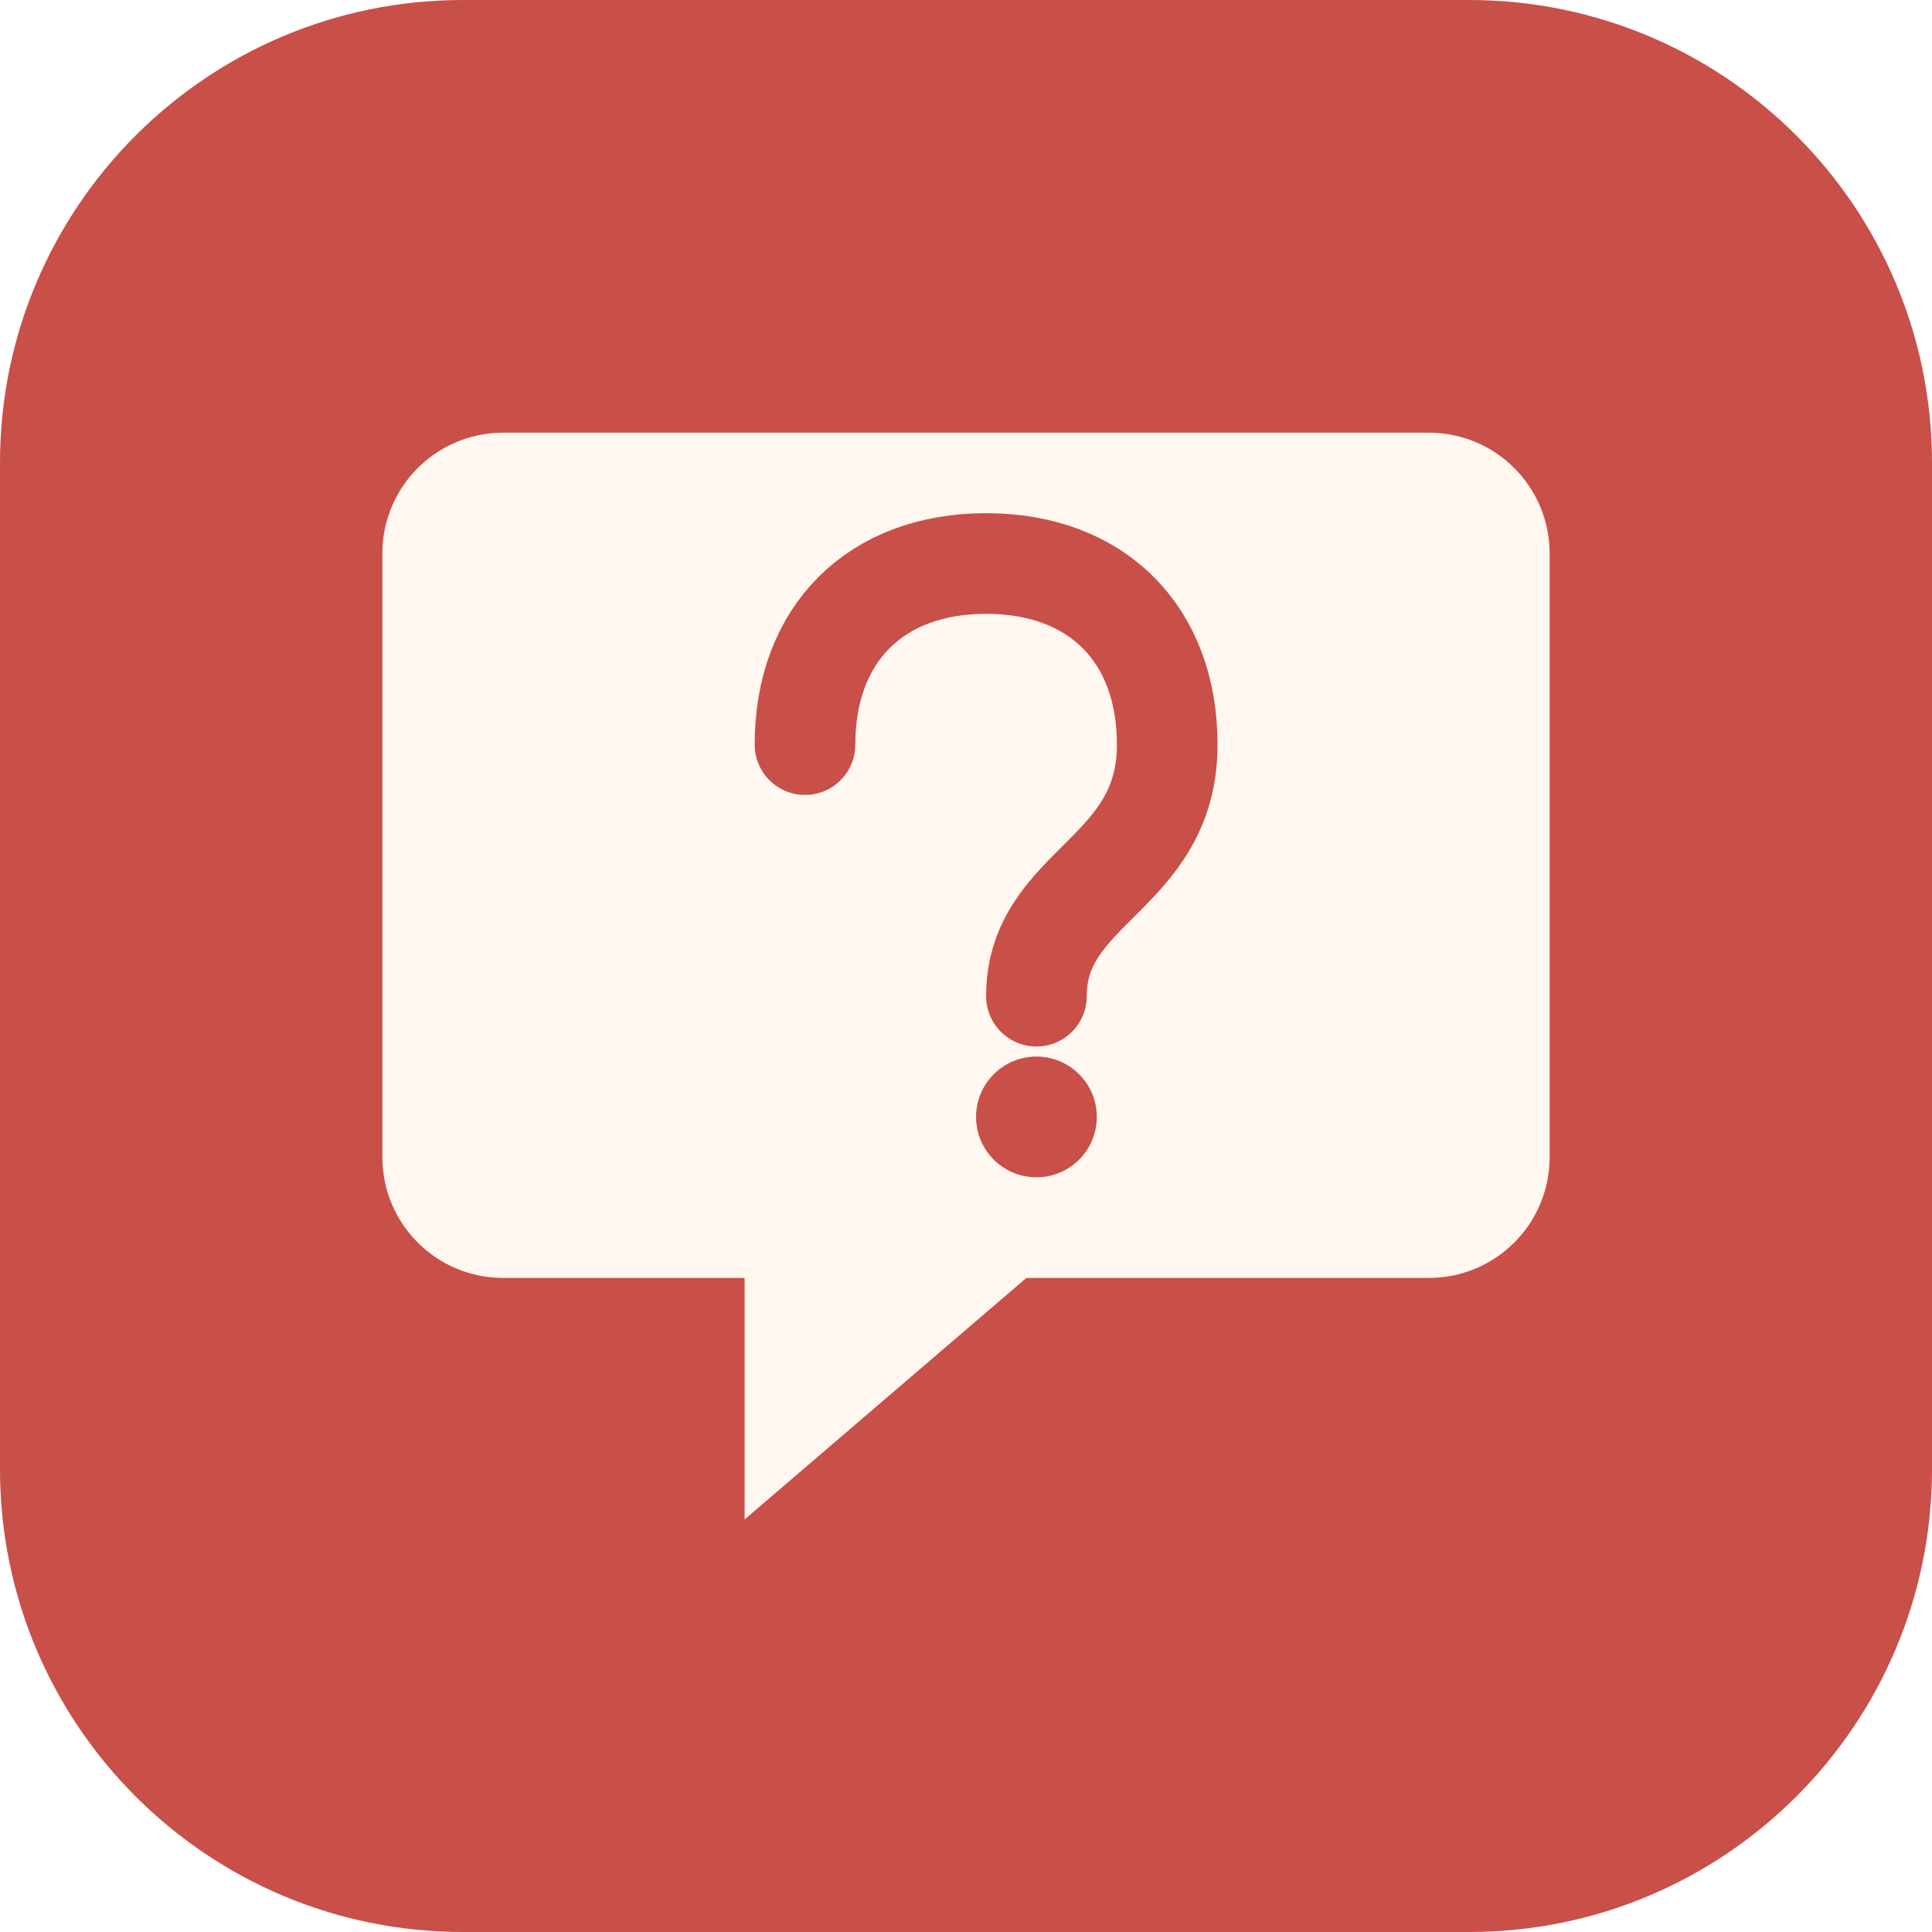
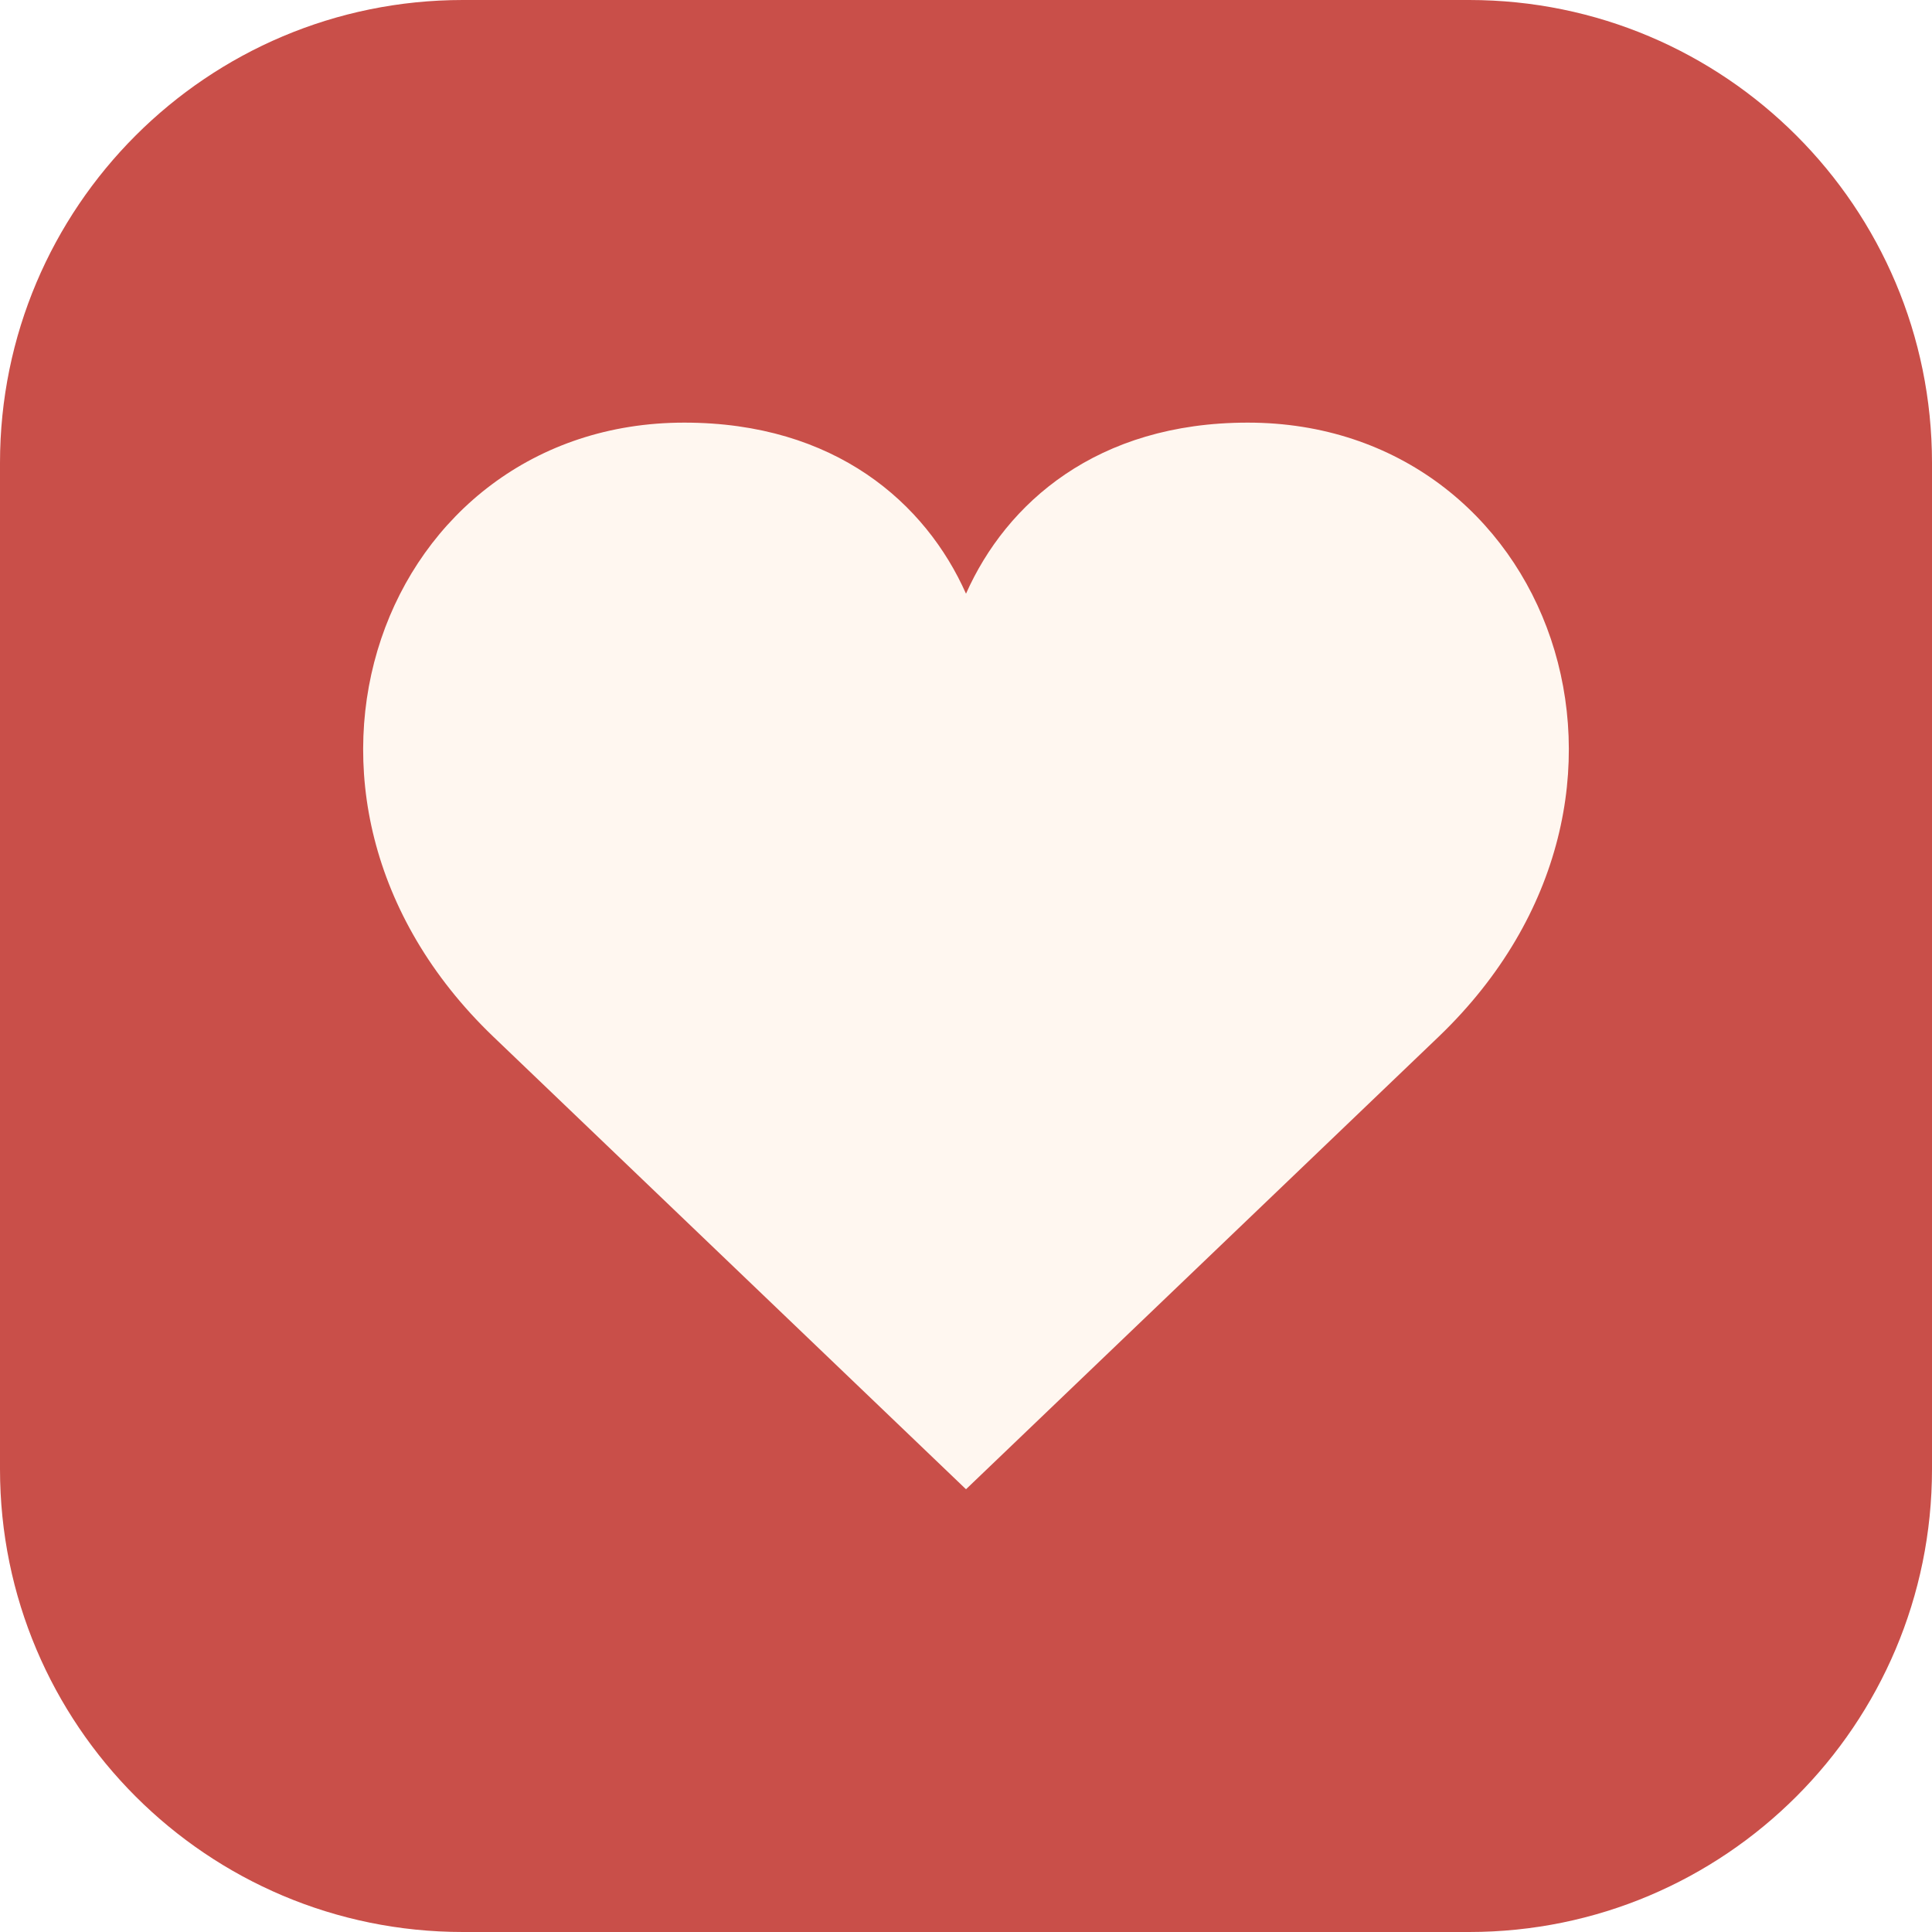
<svg xmlns="http://www.w3.org/2000/svg" viewBox="0 0 192 192">
  <rect width="192" height="192" rx="46" fill="#c94f49" />
-   <path d="M50 43h92a12 12 0 0 1 12 12v60a12 12 0 0 1-12 12H102l-28 24v-24H50a12 12 0 0 1-12-12V55a12 12 0 0 1 12-12Z" fill="#fff7f0" />
-   <path d="M80 74c0-11 7-18 18-18s18 7 18 18c0 13-13 14-13 25" fill="none" stroke="#c94f49" stroke-width="10" stroke-linecap="round" />
-   <circle cx="103" cy="111" r="6" fill="#c94f49" />
+   <path d="M96 148 49 103C24 79 38 42 68 42c15 0 24 8 28 17 4-9 13-17 28-17 30 0 44 37 19 61l-47 45Z" fill="#fff7f0" />
</svg>
